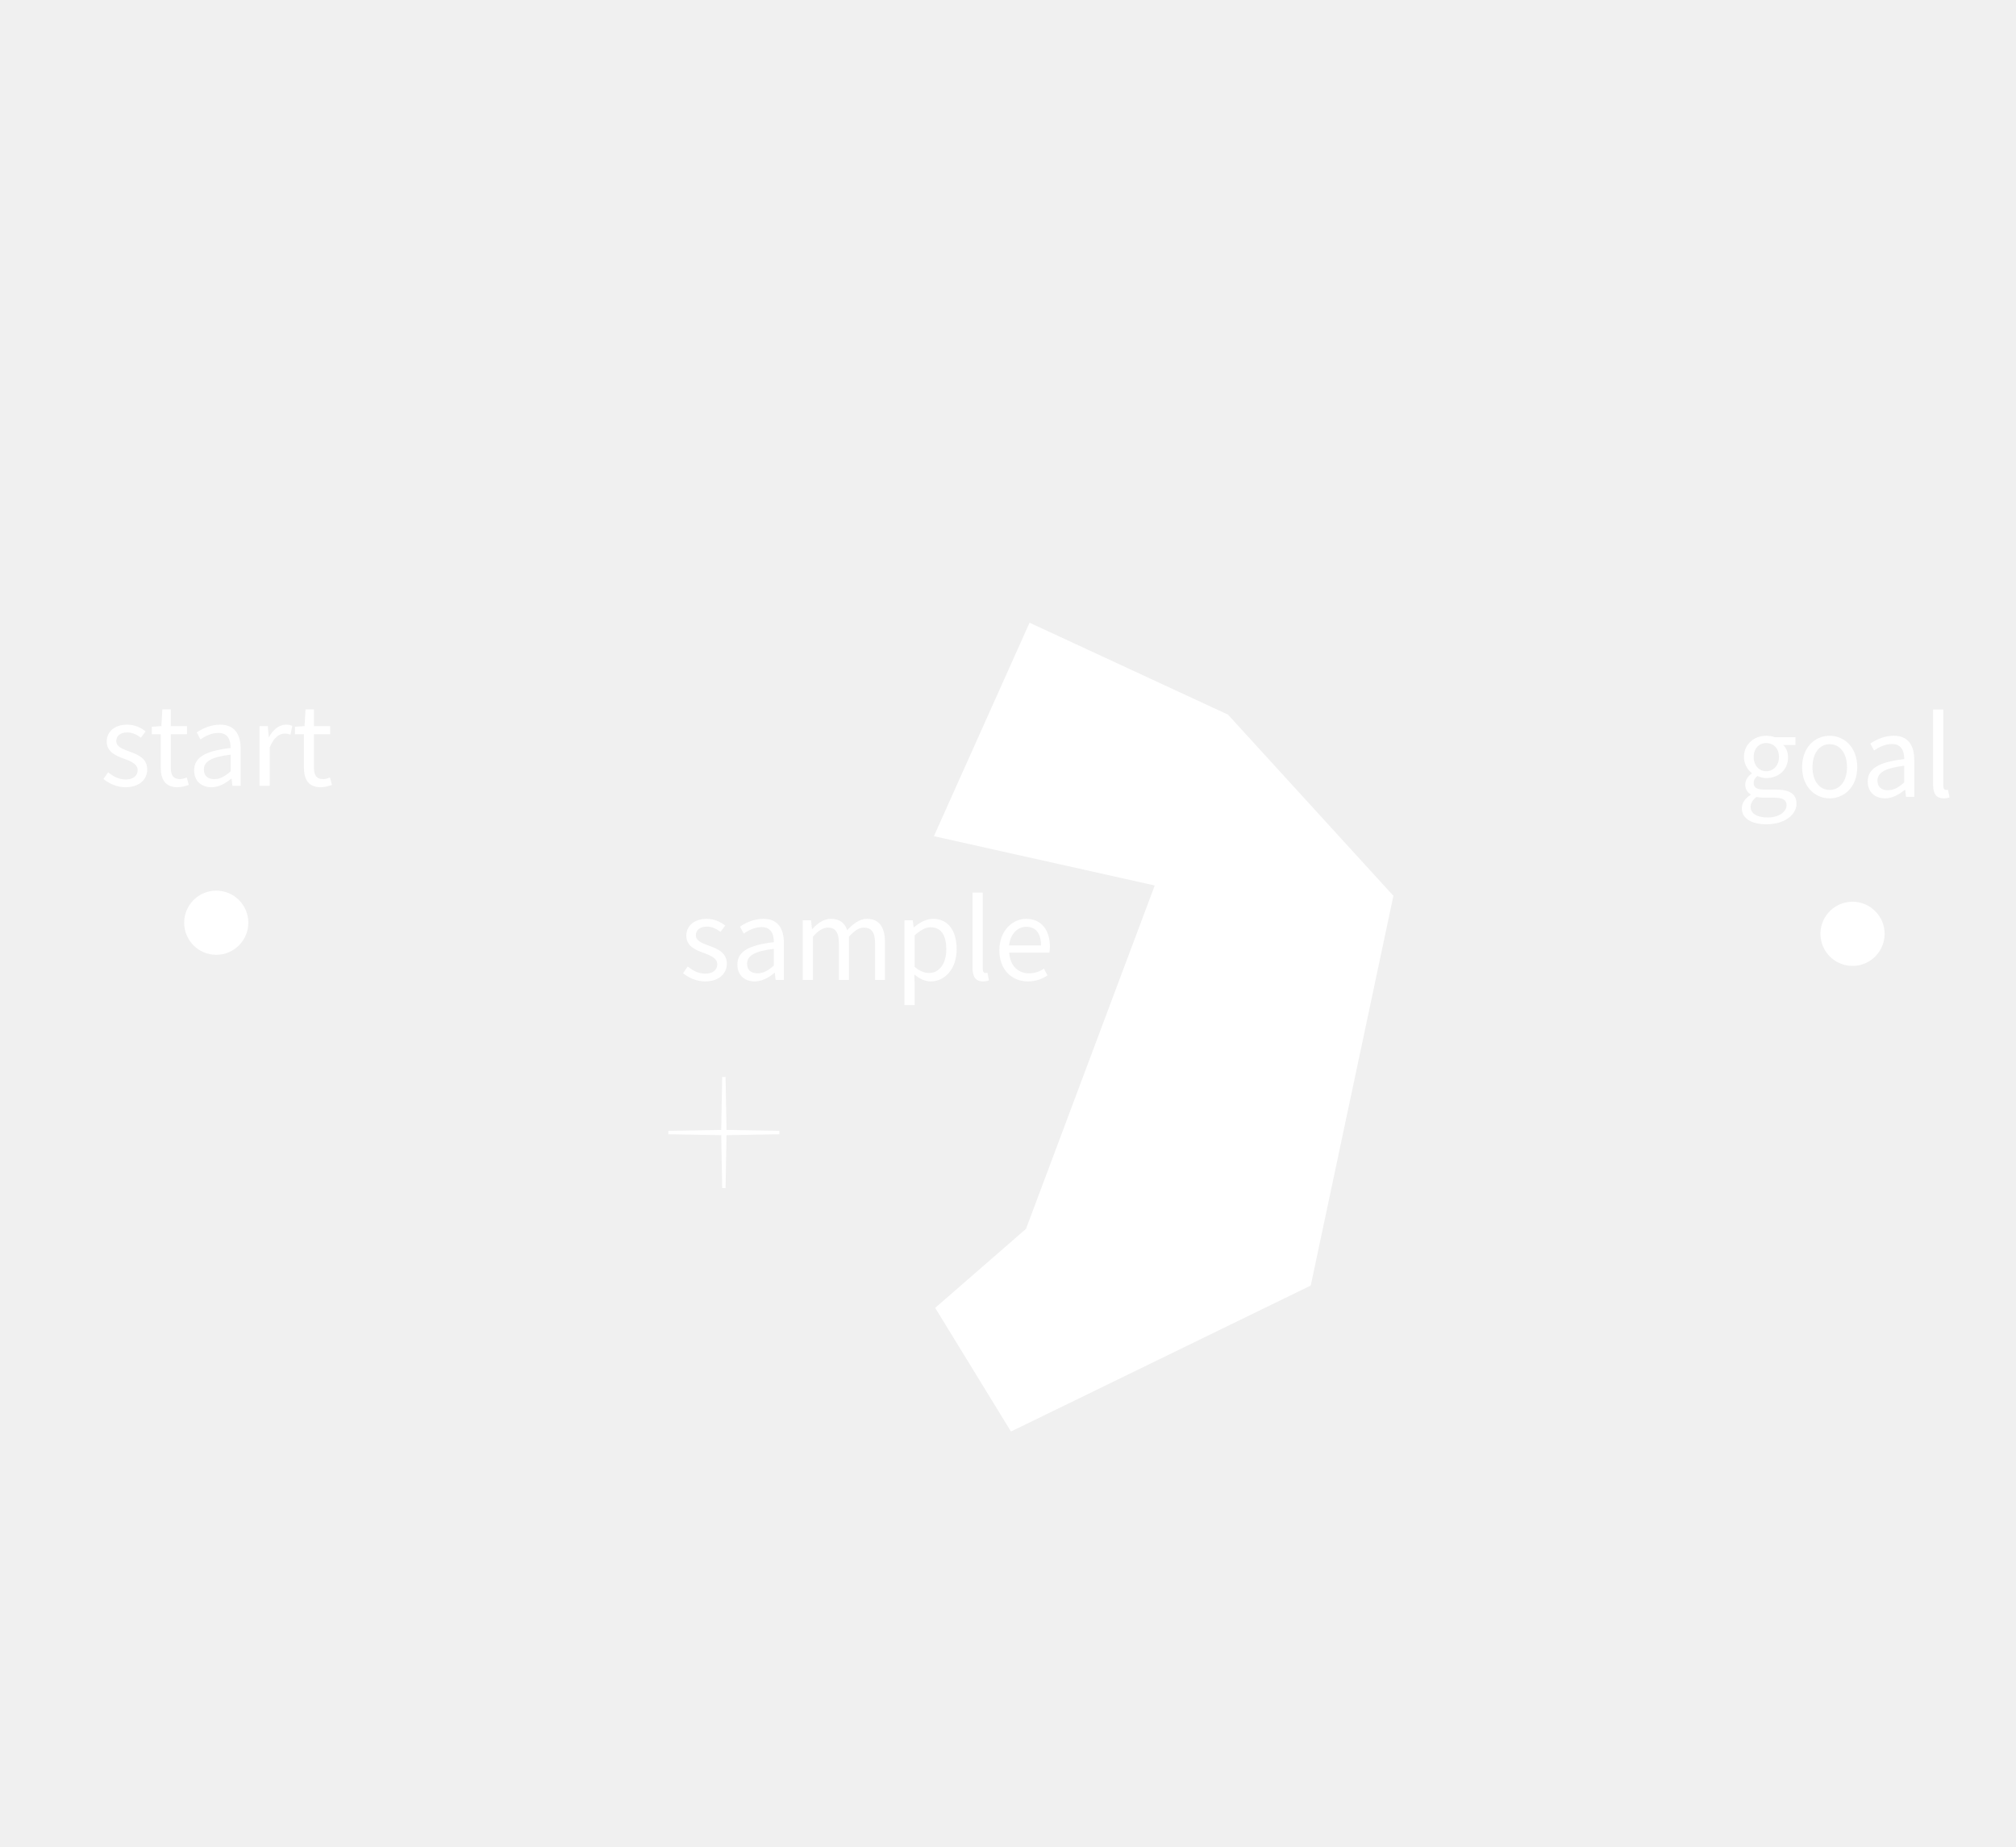
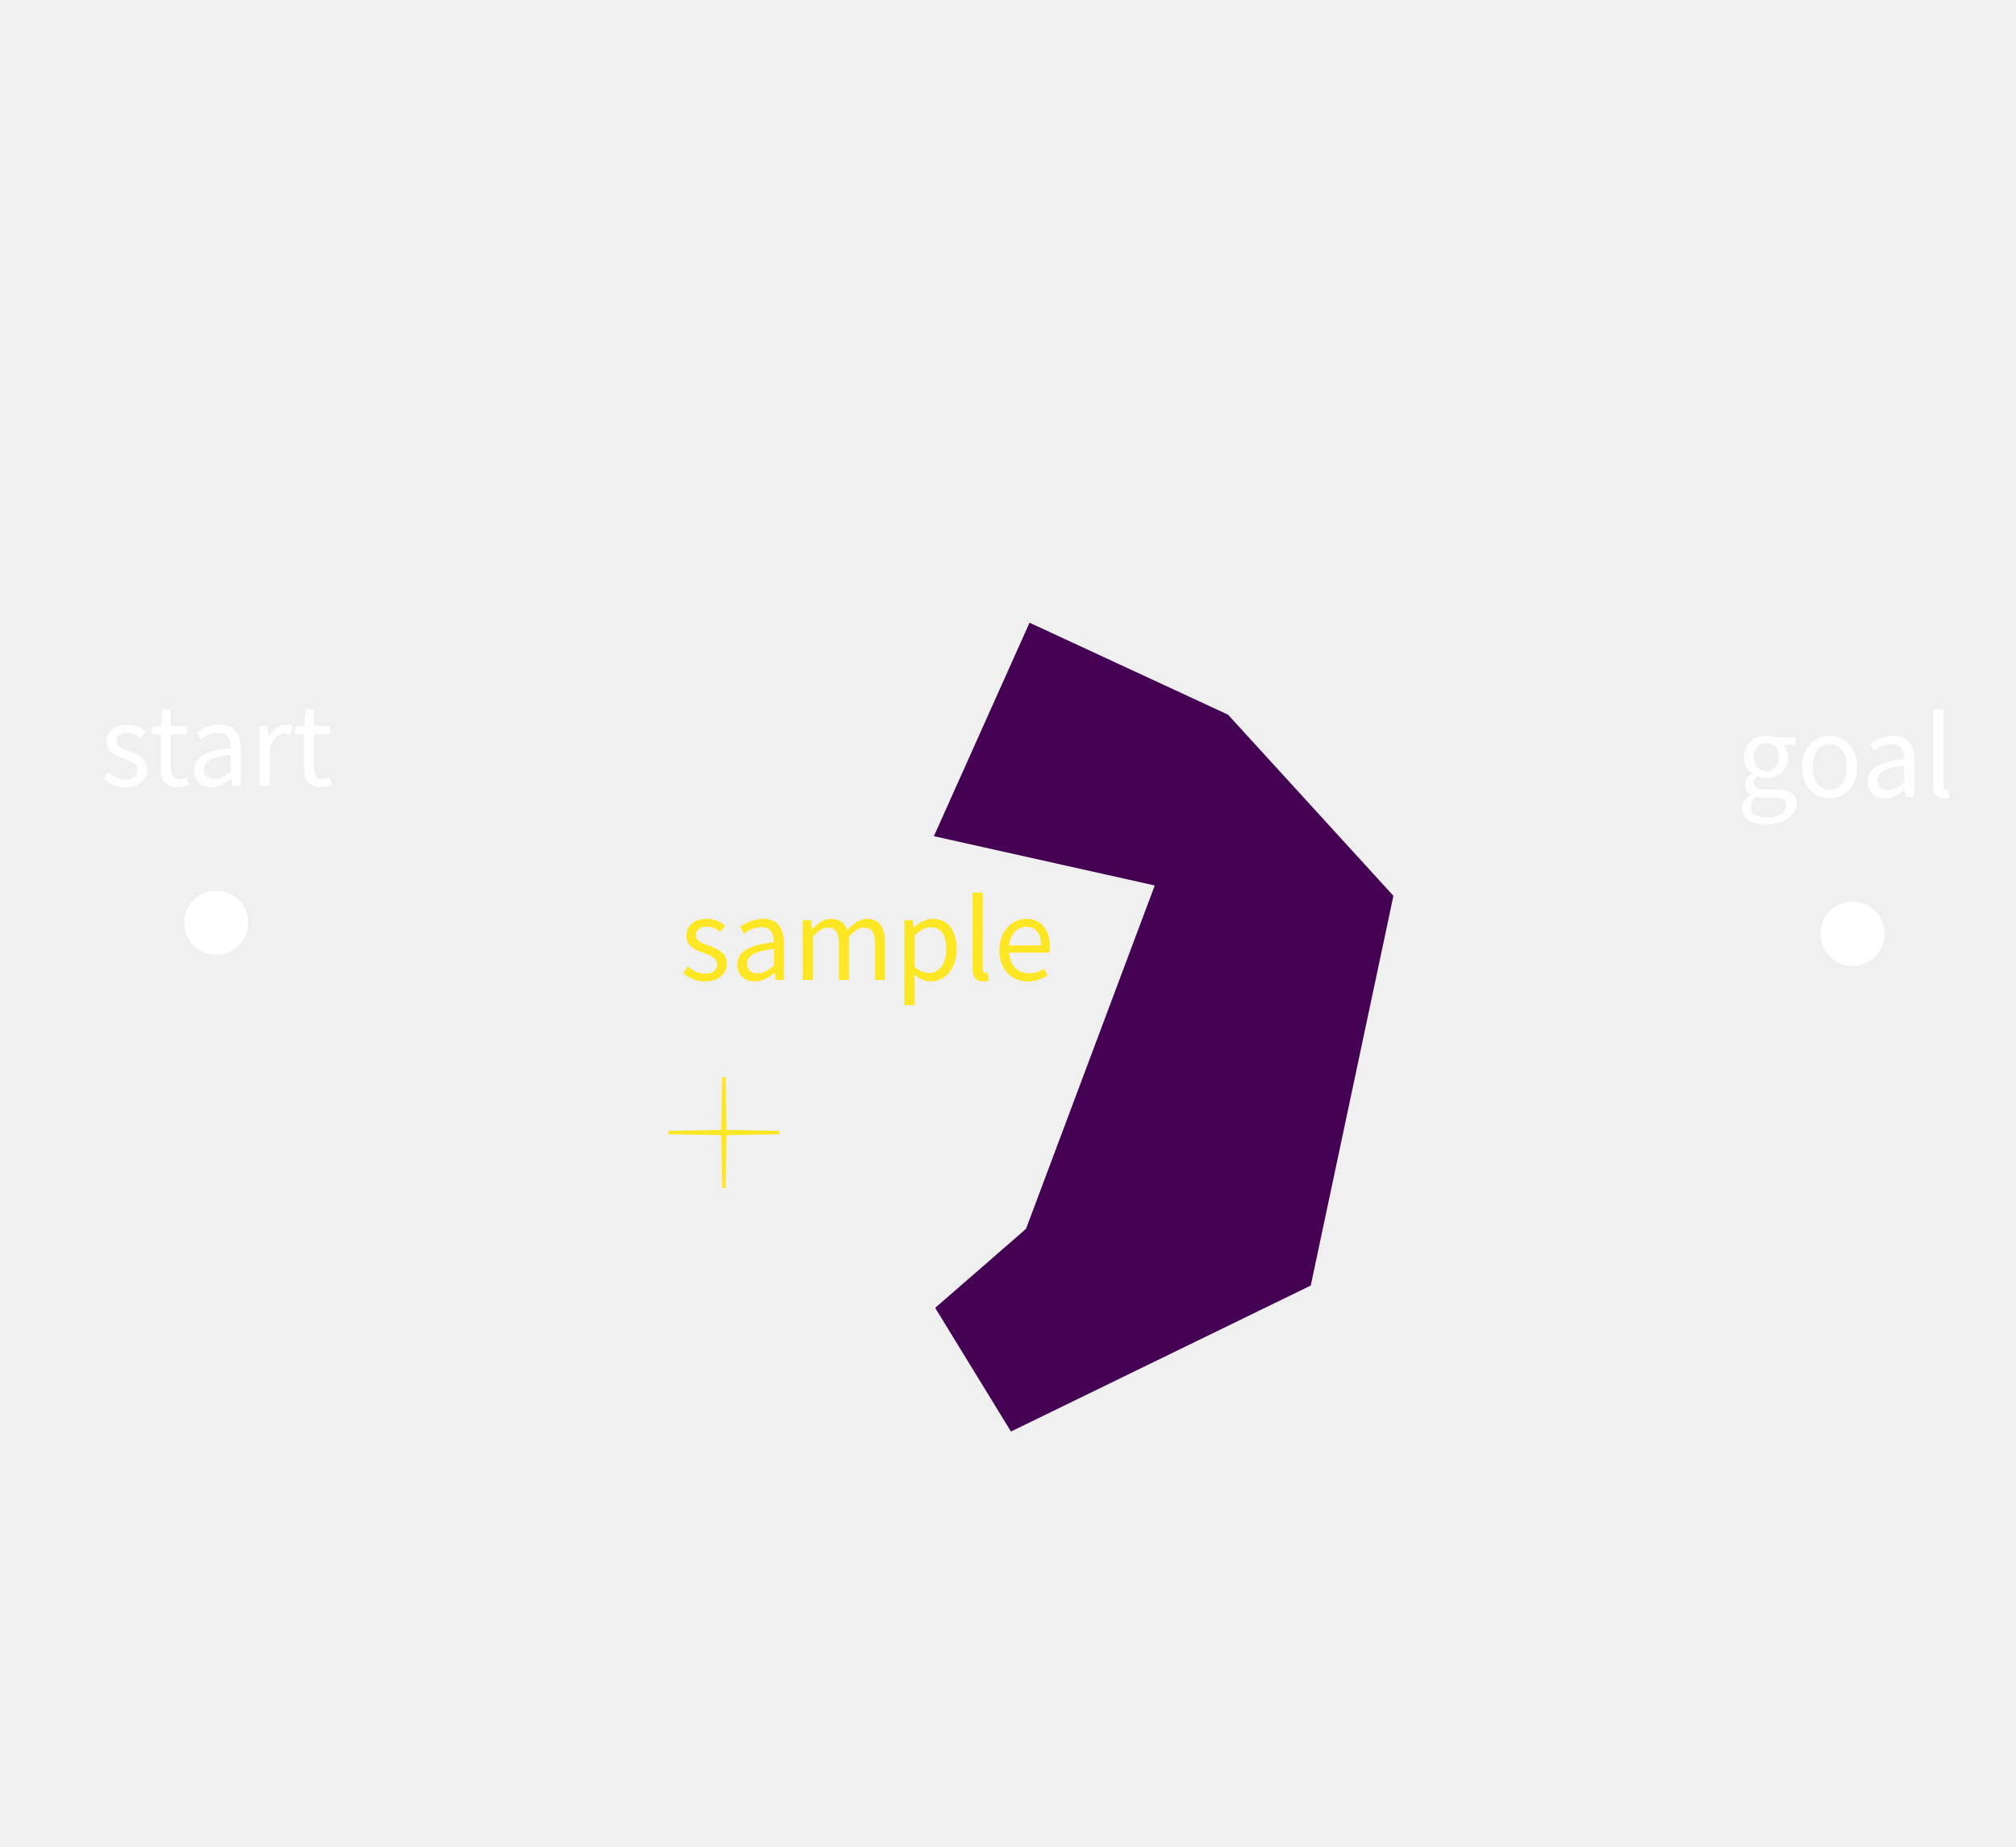
<svg xmlns="http://www.w3.org/2000/svg" width="194.282mm" height="177.93mm" viewBox="0 0 194.282 177.93" version="1.1" id="svg8">
  <defs id="defs2" />
  <g id="layer1" transform="translate(-0.799176,-46.22618)">
-     <path style="fill:#ffffff;fill-opacity:1;stroke:#ffffff;stroke-width:0.265px;stroke-linecap:butt;stroke-linejoin:miter;stroke-opacity:1" d="m 134.938,132.58 -15.875,-17.387 -18.981,-8.791 -9.095,20.298 21.273,4.746 -12.473,33.262 -8.693,7.56 7.182,11.717 L 127,170 Z" id="path821" />
+     <path style="fill:#440154;fill-opacity:1;stroke:#440154;stroke-width:0.265px;stroke-linecap:butt;stroke-linejoin:miter;stroke-opacity:1" d="m 134.938,132.58 -15.875,-17.387 -18.981,-8.791 -9.095,20.298 21.273,4.746 -12.473,33.262 -8.693,7.56 7.182,11.717 L 127,170 Z" id="path821" />
    <circle style="fill:#ffffff;fill-opacity:1;stroke:#ffffff;stroke-width:0.326;stroke-linecap:round;stroke-miterlimit:4;stroke-dasharray:none;stroke-opacity:1;paint-order:fill markers stroke" id="path829" cx="21.639" cy="135.132" r="2.929" />
    <text xml:space="preserve" style="font-style:normal;font-weight:normal;font-size:10.583px;line-height:1.25;font-family:sans-serif;letter-spacing:0px;word-spacing:0px;fill:#ffffff;fill-opacity:1;stroke:none;stroke-width:0.265" x="10.424" y="121.938" id="text833">
      <tspan id="tspan831" x="10.424" y="121.938" style="font-style:normal;font-variant:normal;font-weight:normal;font-stretch:normal;font-size:10.583px;font-family:'Noto Sans CJK JP';-inkscape-font-specification:'Noto Sans CJK JP, Normal';font-variant-ligatures:normal;font-variant-caps:normal;font-variant-numeric:normal;font-feature-settings:normal;text-align:start;writing-mode:lr-tb;text-anchor:start;fill:#ffffff;fill-opacity:1;stroke-width:0.265">start</tspan>
    </text>
    <circle r="2.929" cy="136.201" cx="179.328" id="circle841" style="fill:#ffffff;fill-opacity:1;stroke:#ffffff;stroke-width:0.326;stroke-linecap:round;stroke-miterlimit:4;stroke-dasharray:none;stroke-opacity:1;paint-order:fill markers stroke" />
    <text id="text845" y="123.008" x="168.113" style="font-style:normal;font-weight:normal;font-size:10.583px;line-height:1.25;font-family:sans-serif;letter-spacing:0px;word-spacing:0px;fill:#ffffff;fill-opacity:1;stroke:none;stroke-width:0.265" xml:space="preserve">
      <tspan style="font-style:normal;font-variant:normal;font-weight:normal;font-stretch:normal;font-size:10.583px;font-family:'Noto Sans CJK JP';-inkscape-font-specification:'Noto Sans CJK JP, Normal';font-variant-ligatures:normal;font-variant-caps:normal;font-variant-numeric:normal;font-feature-settings:normal;text-align:start;writing-mode:lr-tb;text-anchor:start;fill:#ffffff;fill-opacity:1;stroke-width:0.265" y="123.008" x="168.113" id="tspan847">goal</tspan>
    </text>
-     <path style="fill:#ffffff;fill-opacity:1;stroke:#ffffff;stroke-width:0.326;stroke-linecap:round;stroke-miterlimit:4;stroke-dasharray:none;stroke-opacity:1;paint-order:fill markers stroke" id="path870" d="m 70.559,160.693 -0.093,-5.252 -5.252,-0.093 5.252,-0.093 0.093,-5.252 0.093,5.252 5.252,0.093 -5.252,0.093 z" />
-     <text xml:space="preserve" style="font-style:normal;font-weight:normal;font-size:10.583px;line-height:1.25;font-family:sans-serif;letter-spacing:0px;word-spacing:0px;fill:#ffffff;fill-opacity:1;stroke:none;stroke-width:0.265" x="66.283" y="140.647" id="text893">
-       <tspan id="tspan891" x="66.283" y="140.647" style="font-style:normal;font-variant:normal;font-weight:normal;font-stretch:normal;font-size:10.583px;font-family:'Noto Sans CJK JP';-inkscape-font-specification:'Noto Sans CJK JP, Normal';font-variant-ligatures:normal;font-variant-caps:normal;font-variant-numeric:normal;font-feature-settings:normal;text-align:start;writing-mode:lr-tb;text-anchor:start;fill:#ffffff;fill-opacity:1;stroke-width:0.265">sample</tspan>
+     <path style="fill:#ffffff;fill-opacity:1;stroke:#fde725;stroke-width:0.326;stroke-linecap:round;stroke-miterlimit:4;stroke-dasharray:none;stroke-opacity:1;paint-order:fill markers stroke" id="path870" d="m 70.559,160.693 -0.093,-5.252 -5.252,-0.093 5.252,-0.093 0.093,-5.252 0.093,5.252 5.252,0.093 -5.252,0.093 z" />
+     <text xml:space="preserve" style="font-style:normal;font-weight:normal;font-size:10.583px;line-height:1.25;font-family:sans-serif;letter-spacing:0px;word-spacing:0px;fill:#fde725;fill-opacity:1;stroke:none;stroke-width:0.265;" x="66.283" y="140.647" id="text893">
+       <tspan id="tspan891" x="66.283" y="140.647" style="font-style:normal;font-variant:normal;font-weight:normal;font-stretch:normal;font-size:10.583px;font-family:'Noto Sans CJK JP';-inkscape-font-specification:'Noto Sans CJK JP, Normal';font-variant-ligatures:normal;font-variant-caps:normal;font-variant-numeric:normal;font-feature-settings:normal;text-align:start;writing-mode:lr-tb;text-anchor:start;fill:#fde725;fill-opacity:1;stroke-width:0.265;">sample</tspan>
    </text>
  </g>
</svg>
